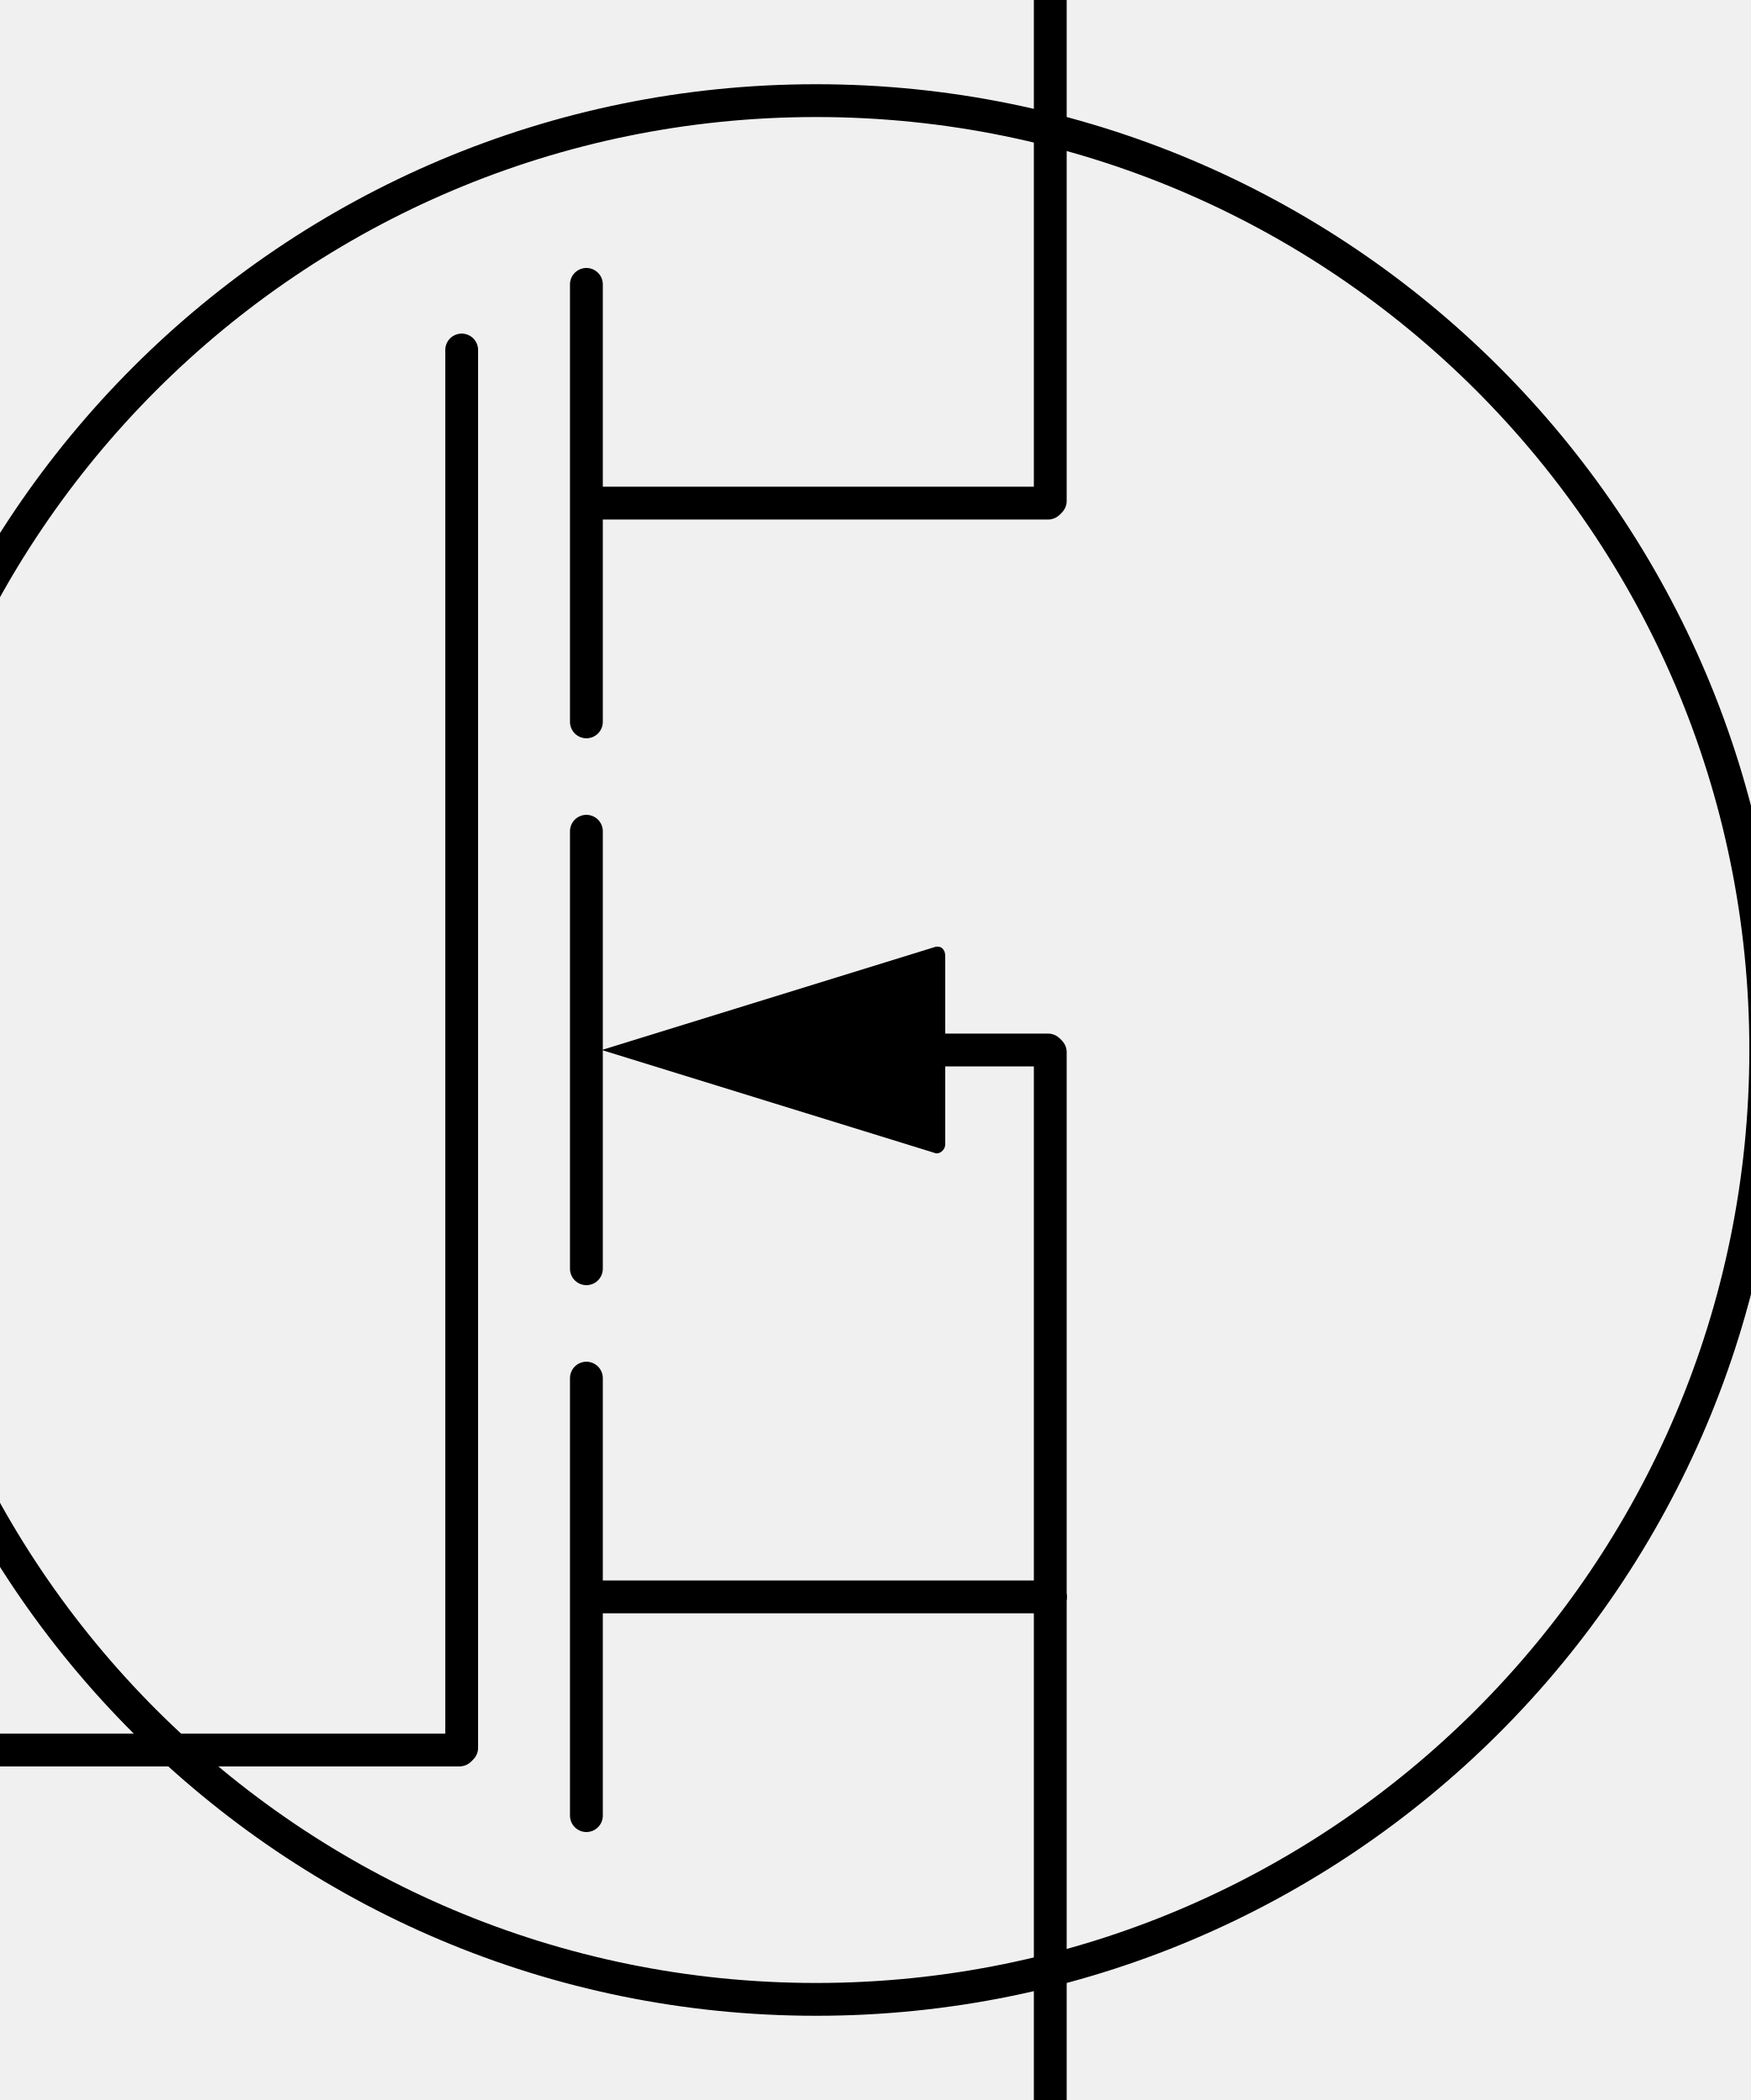
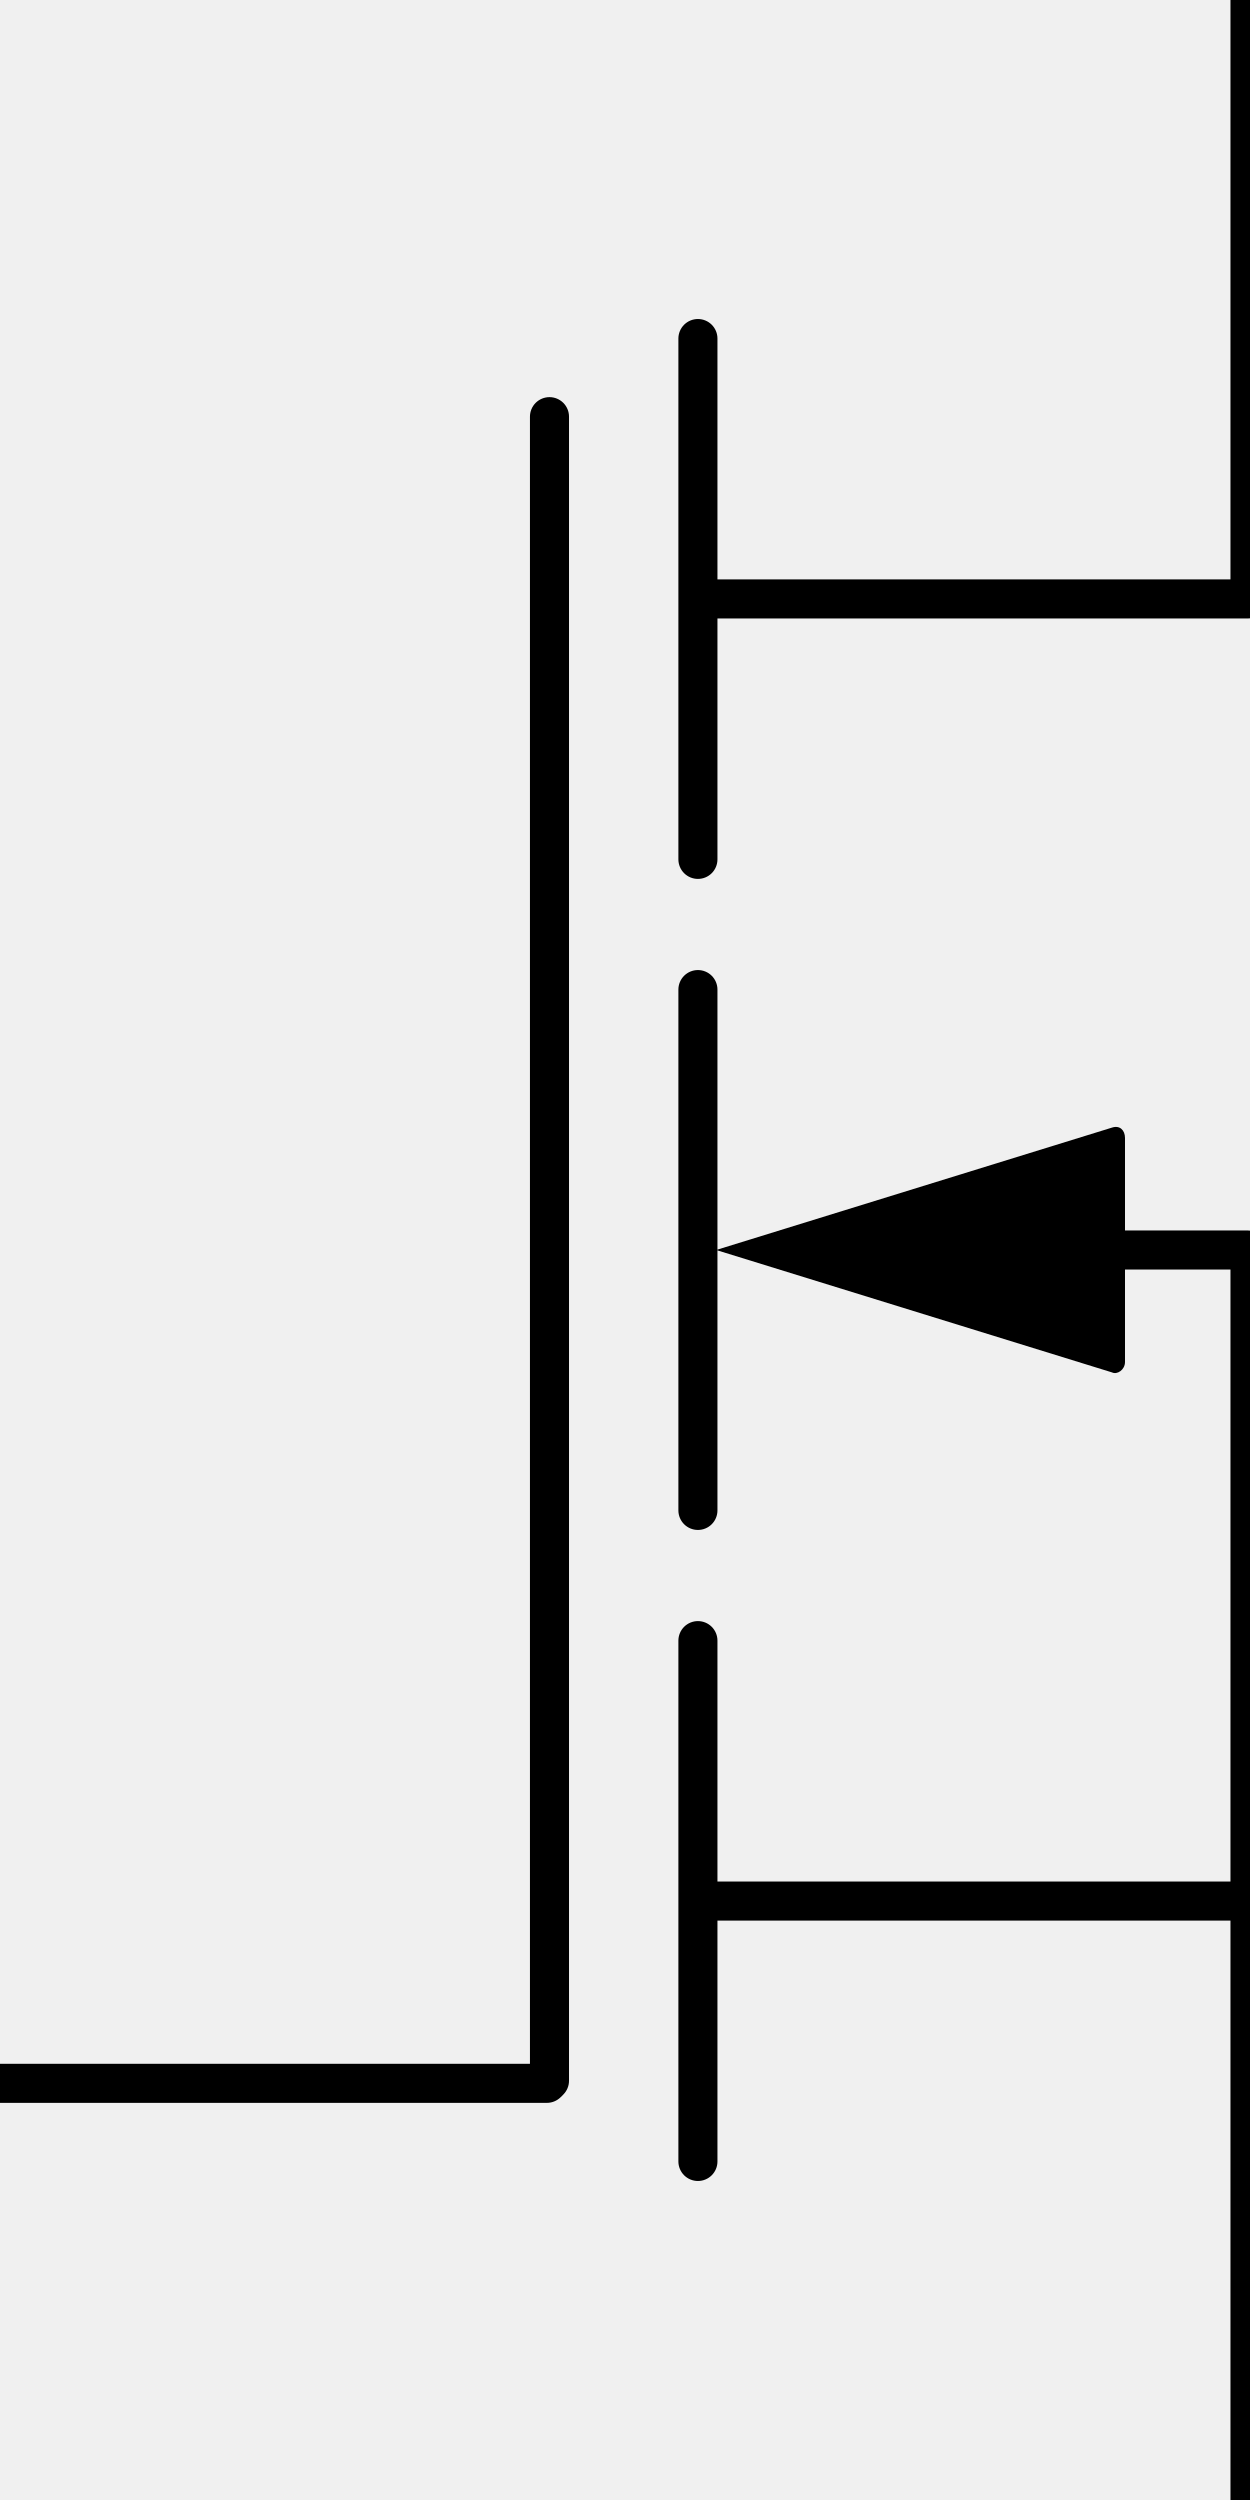
- <svg xmlns="http://www.w3.org/2000/svg" id="Layer_1" version="1.1" viewBox="0 0 80 96">
+ <svg xmlns="http://www.w3.org/2000/svg" id="Layer_1" version="1.1" viewBox="0 0 48 96">
  <defs>
    <style>
      .st0 {
        fill: #fff;
      }

      .st1 {
        fill: none;
        stroke: #000;
        stroke-linecap: round;
        stroke-linejoin: round;
        stroke-width: 1.5px;
      }
    </style>
  </defs>
  <line class="st1" y1="80" x2="21" y2="80" />
  <line class="st1" x1="48" y1="22.9" x2="48" />
  <polyline class="st1" points="21.1 79.9 21.1 48 21.1 16" />
  <path class="st0" d="M48,0" />
-   <circle class="st1" cx="37.3" cy="48" r="43.4" />
  <line class="st1" x1="43.1" y1="48" x2="47.9" y2="48" />
  <line class="st1" x1="48" y1="48.1" x2="48" y2="73" />
  <line class="st1" x1="48" y1="73" x2="26.9" y2="73" />
  <line class="st1" x1="26.9" y1="23" x2="47.9" y2="23" />
  <line class="st1" x1="48" y1="96" x2="48" y2="73" />
  <g>
    <line class="st1" x1="26.8" y1="38" x2="26.8" y2="58" />
    <line class="st1" x1="26.8" y1="13" x2="26.8" y2="33" />
    <line class="st1" x1="26.8" y1="63" x2="26.8" y2="83" />
  </g>
  <path d="M42.7,43.3c.3-.1.5.1.5.4v8.6c0,.3-.3.5-.5.4l-15.2-4.7,15.2-4.7Z" />
</svg>
